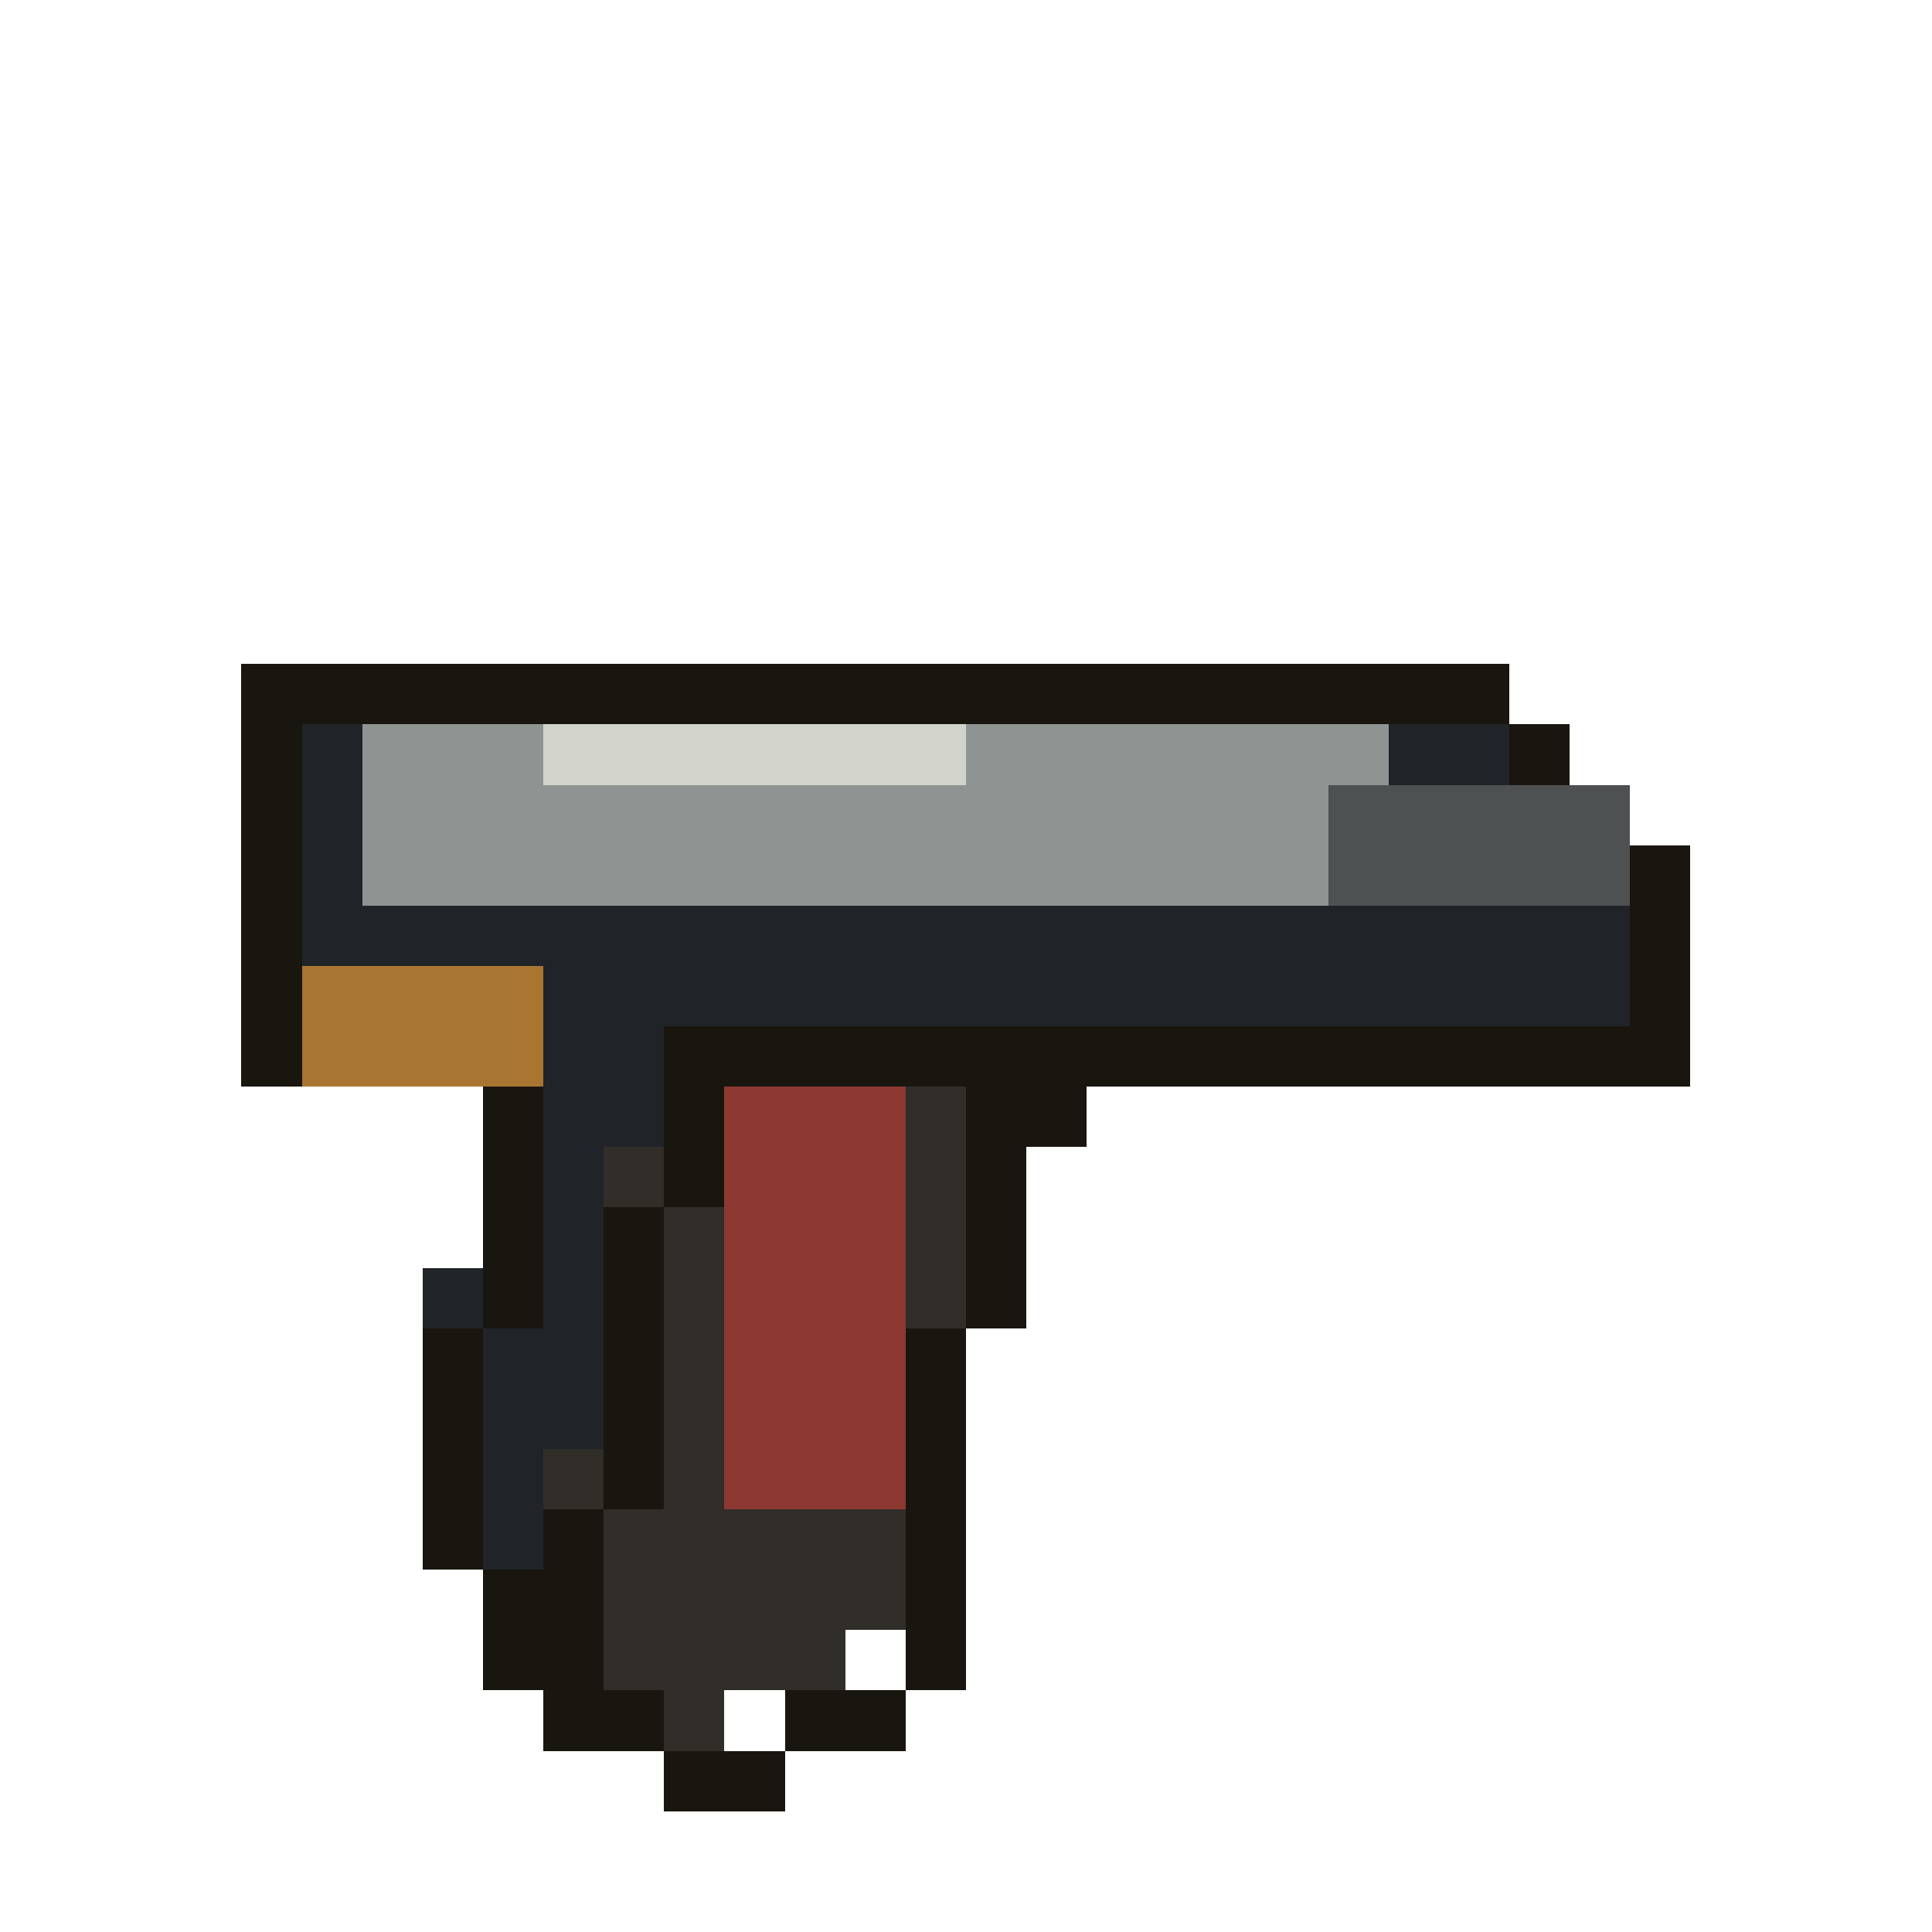
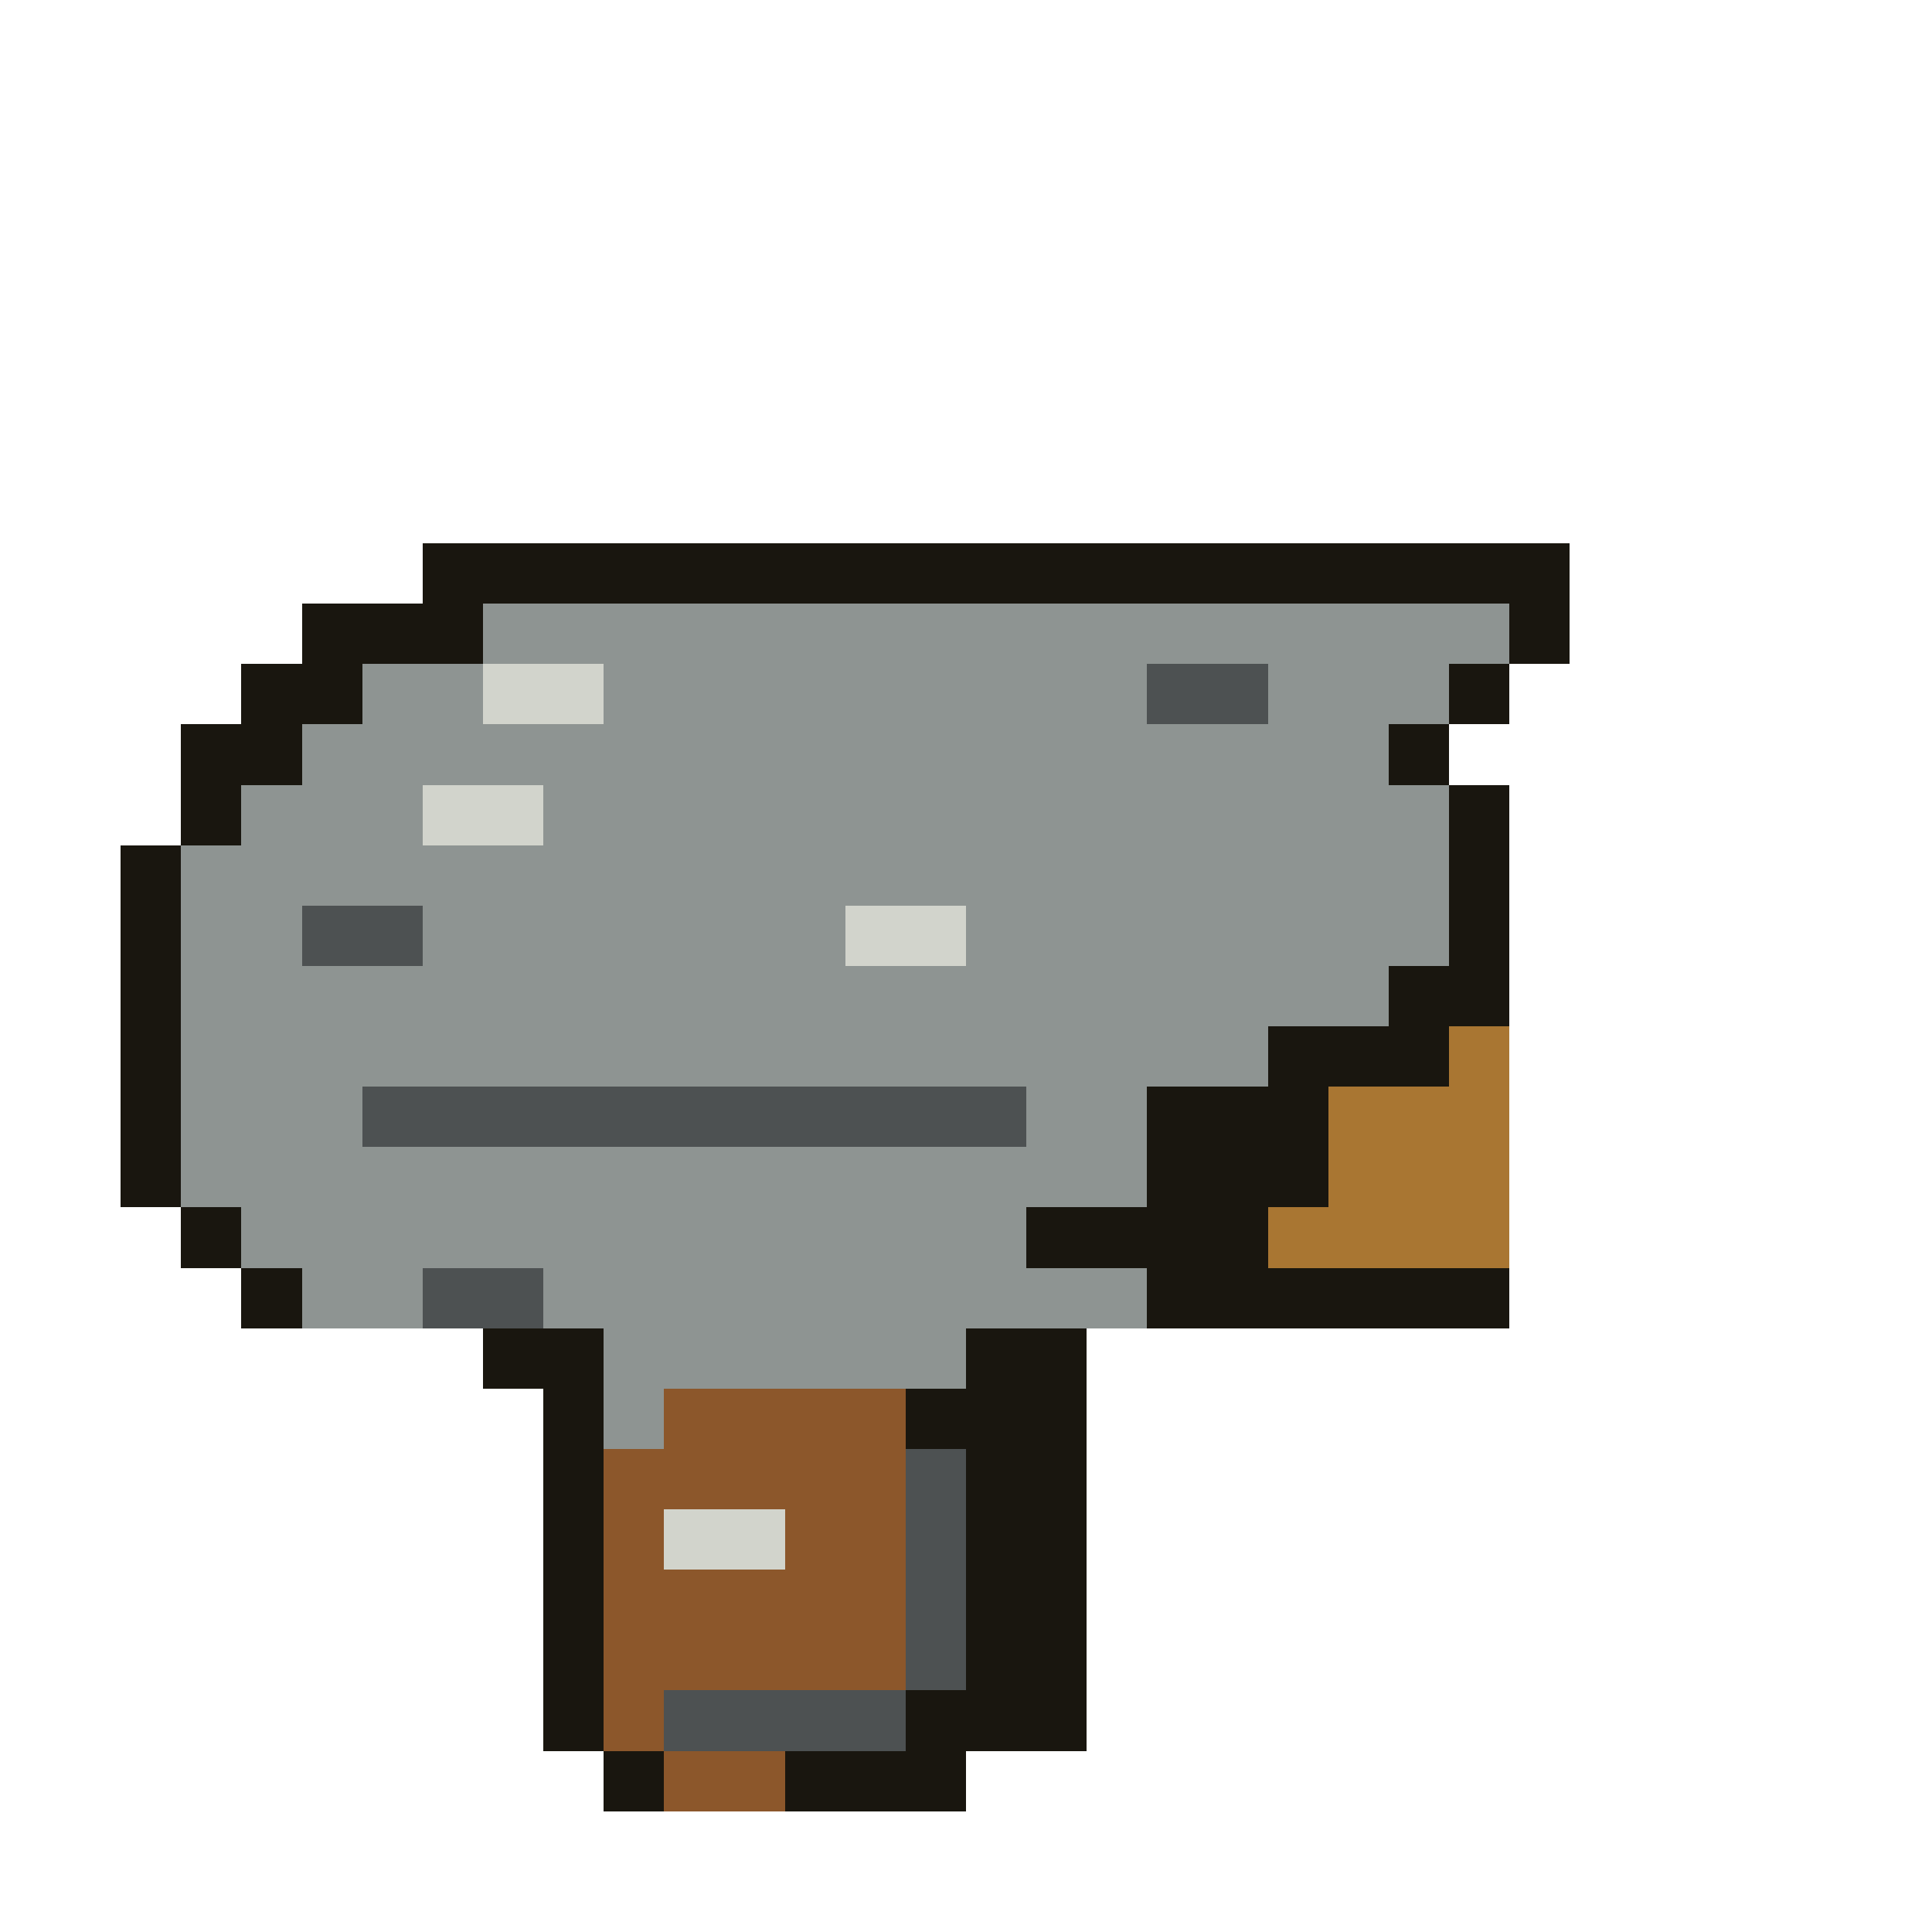
<svg xmlns="http://www.w3.org/2000/svg" width="32" height="32" viewBox="0 0 32 32" shape-rendering="crispEdges">
+   <rect x="7" y="9" width="1" height="1" fill="#19160f" />
+   <rect x="8" y="9" width="1" height="1" fill="#19160f" />
+   <rect x="9" y="9" width="1" height="1" fill="#19160f" />
+   <rect x="10" y="9" width="1" height="1" fill="#19160f" />
+   <rect x="11" y="9" width="1" height="1" fill="#19160f" />
+   <rect x="12" y="9" width="1" height="1" fill="#19160f" />
+   <rect x="13" y="9" width="1" height="1" fill="#19160f" />
+   <rect x="14" y="9" width="1" height="1" fill="#19160f" />
+   <rect x="15" y="9" width="1" height="1" fill="#19160f" />
+   <rect x="16" y="9" width="1" height="1" fill="#19160f" />
+   <rect x="17" y="9" width="1" height="1" fill="#19160f" />
+   <rect x="18" y="9" width="1" height="1" fill="#19160f" />
+   <rect x="19" y="9" width="1" height="1" fill="#19160f" />
+   <rect x="20" y="9" width="1" height="1" fill="#19160f" />
+   <rect x="21" y="9" width="1" height="1" fill="#19160f" />
+   <rect x="22" y="9" width="1" height="1" fill="#19160f" />
+   <rect x="23" y="9" width="1" height="1" fill="#19160f" />
+   <rect x="24" y="9" width="1" height="1" fill="#19160f" />
+   <rect x="25" y="9" width="1" height="1" fill="#19160f" />
+   <rect x="5" y="10" width="1" height="1" fill="#19160f" />
+   <rect x="6" y="10" width="1" height="1" fill="#19160f" />
+   <rect x="7" y="10" width="1" height="1" fill="#19160f" />
+   <rect x="8" y="10" width="1" height="1" fill="#8e9492" />
+   <rect x="9" y="10" width="1" height="1" fill="#8e9492" />
+   <rect x="10" y="10" width="1" height="1" fill="#8e9492" />
+   <rect x="11" y="10" width="1" height="1" fill="#8e9492" />
+   <rect x="12" y="10" width="1" height="1" fill="#8e9492" />
+   <rect x="13" y="10" width="1" height="1" fill="#8e9492" />
+   <rect x="14" y="10" width="1" height="1" fill="#8e9492" />
+   <rect x="15" y="10" width="1" height="1" fill="#8e9492" />
+   <rect x="16" y="10" width="1" height="1" fill="#8e9492" />
+   <rect x="17" y="10" width="1" height="1" fill="#8e9492" />
+   <rect x="18" y="10" width="1" height="1" fill="#8e9492" />
+   <rect x="19" y="10" width="1" height="1" fill="#8e9492" />
+   <rect x="20" y="10" width="1" height="1" fill="#8e9492" />
+   <rect x="21" y="10" width="1" height="1" fill="#8e9492" />
+   <rect x="22" y="10" width="1" height="1" fill="#8e9492" />
+   <rect x="23" y="10" width="1" height="1" fill="#8e9492" />
+   <rect x="24" y="10" width="1" height="1" fill="#8e9492" />
+   <rect x="25" y="10" width="1" height="1" fill="#19160f" />
  <rect x="4" y="11" width="1" height="1" fill="#19160f" />
  <rect x="5" y="11" width="1" height="1" fill="#19160f" />
-   <rect x="6" y="11" width="1" height="1" fill="#19160f" />
-   <rect x="7" y="11" width="1" height="1" fill="#19160f" />
-   <rect x="8" y="11" width="1" height="1" fill="#19160f" />
-   <rect x="9" y="11" width="1" height="1" fill="#19160f" />
-   <rect x="10" y="11" width="1" height="1" fill="#19160f" />
-   <rect x="11" y="11" width="1" height="1" fill="#19160f" />
-   <rect x="12" y="11" width="1" height="1" fill="#19160f" />
-   <rect x="13" y="11" width="1" height="1" fill="#19160f" />
-   <rect x="14" y="11" width="1" height="1" fill="#19160f" />
-   <rect x="15" y="11" width="1" height="1" fill="#19160f" />
-   <rect x="16" y="11" width="1" height="1" fill="#19160f" />
-   <rect x="17" y="11" width="1" height="1" fill="#19160f" />
-   <rect x="18" y="11" width="1" height="1" fill="#19160f" />
-   <rect x="19" y="11" width="1" height="1" fill="#19160f" />
-   <rect x="20" y="11" width="1" height="1" fill="#19160f" />
-   <rect x="21" y="11" width="1" height="1" fill="#19160f" />
-   <rect x="22" y="11" width="1" height="1" fill="#19160f" />
-   <rect x="23" y="11" width="1" height="1" fill="#19160f" />
+   <rect x="6" y="11" width="1" height="1" fill="#8e9492" />
+   <rect x="7" y="11" width="1" height="1" fill="#8e9492" />
+   <rect x="8" y="11" width="1" height="1" fill="#d2d4cc" />
+   <rect x="9" y="11" width="1" height="1" fill="#d2d4cc" />
+   <rect x="10" y="11" width="1" height="1" fill="#8e9492" />
+   <rect x="11" y="11" width="1" height="1" fill="#8e9492" />
+   <rect x="12" y="11" width="1" height="1" fill="#8e9492" />
+   <rect x="13" y="11" width="1" height="1" fill="#8e9492" />
+   <rect x="14" y="11" width="1" height="1" fill="#8e9492" />
+   <rect x="15" y="11" width="1" height="1" fill="#8e9492" />
+   <rect x="16" y="11" width="1" height="1" fill="#8e9492" />
+   <rect x="17" y="11" width="1" height="1" fill="#8e9492" />
+   <rect x="18" y="11" width="1" height="1" fill="#8e9492" />
+   <rect x="19" y="11" width="1" height="1" fill="#4d5152" />
+   <rect x="20" y="11" width="1" height="1" fill="#4d5152" />
+   <rect x="21" y="11" width="1" height="1" fill="#8e9492" />
+   <rect x="22" y="11" width="1" height="1" fill="#8e9492" />
+   <rect x="23" y="11" width="1" height="1" fill="#8e9492" />
  <rect x="24" y="11" width="1" height="1" fill="#19160f" />
+   <rect x="3" y="12" width="1" height="1" fill="#19160f" />
  <rect x="4" y="12" width="1" height="1" fill="#19160f" />
-   <rect x="5" y="12" width="1" height="1" fill="#202428" />
+   <rect x="5" y="12" width="1" height="1" fill="#8e9492" />
  <rect x="6" y="12" width="1" height="1" fill="#8e9492" />
  <rect x="7" y="12" width="1" height="1" fill="#8e9492" />
  <rect x="8" y="12" width="1" height="1" fill="#8e9492" />
-   <rect x="9" y="12" width="1" height="1" fill="#d2d4cc" />
-   <rect x="10" y="12" width="1" height="1" fill="#d2d4cc" />
-   <rect x="11" y="12" width="1" height="1" fill="#d2d4cc" />
-   <rect x="12" y="12" width="1" height="1" fill="#d2d4cc" />
-   <rect x="13" y="12" width="1" height="1" fill="#d2d4cc" />
-   <rect x="14" y="12" width="1" height="1" fill="#d2d4cc" />
-   <rect x="15" y="12" width="1" height="1" fill="#d2d4cc" />
+   <rect x="9" y="12" width="1" height="1" fill="#8e9492" />
+   <rect x="10" y="12" width="1" height="1" fill="#8e9492" />
+   <rect x="11" y="12" width="1" height="1" fill="#8e9492" />
+   <rect x="12" y="12" width="1" height="1" fill="#8e9492" />
+   <rect x="13" y="12" width="1" height="1" fill="#8e9492" />
+   <rect x="14" y="12" width="1" height="1" fill="#8e9492" />
+   <rect x="15" y="12" width="1" height="1" fill="#8e9492" />
  <rect x="16" y="12" width="1" height="1" fill="#8e9492" />
  <rect x="17" y="12" width="1" height="1" fill="#8e9492" />
  <rect x="18" y="12" width="1" height="1" fill="#8e9492" />
  <rect x="19" y="12" width="1" height="1" fill="#8e9492" />
  <rect x="20" y="12" width="1" height="1" fill="#8e9492" />
  <rect x="21" y="12" width="1" height="1" fill="#8e9492" />
  <rect x="22" y="12" width="1" height="1" fill="#8e9492" />
-   <rect x="23" y="12" width="1" height="1" fill="#202428" />
-   <rect x="24" y="12" width="1" height="1" fill="#202428" />
-   <rect x="25" y="12" width="1" height="1" fill="#19160f" />
-   <rect x="4" y="13" width="1" height="1" fill="#19160f" />
-   <rect x="5" y="13" width="1" height="1" fill="#202428" />
+   <rect x="23" y="12" width="1" height="1" fill="#19160f" />
+   <rect x="3" y="13" width="1" height="1" fill="#19160f" />
+   <rect x="4" y="13" width="1" height="1" fill="#8e9492" />
+   <rect x="5" y="13" width="1" height="1" fill="#8e9492" />
  <rect x="6" y="13" width="1" height="1" fill="#8e9492" />
-   <rect x="7" y="13" width="1" height="1" fill="#8e9492" />
-   <rect x="8" y="13" width="1" height="1" fill="#8e9492" />
+   <rect x="7" y="13" width="1" height="1" fill="#d2d4cc" />
+   <rect x="8" y="13" width="1" height="1" fill="#d2d4cc" />
  <rect x="9" y="13" width="1" height="1" fill="#8e9492" />
  <rect x="10" y="13" width="1" height="1" fill="#8e9492" />
  <rect x="11" y="13" width="1" height="1" fill="#8e9492" />
  <rect x="12" y="13" width="1" height="1" fill="#8e9492" />
  <rect x="13" y="13" width="1" height="1" fill="#8e9492" />
  <rect x="14" y="13" width="1" height="1" fill="#8e9492" />
  <rect x="15" y="13" width="1" height="1" fill="#8e9492" />
  <rect x="16" y="13" width="1" height="1" fill="#8e9492" />
  <rect x="17" y="13" width="1" height="1" fill="#8e9492" />
  <rect x="18" y="13" width="1" height="1" fill="#8e9492" />
  <rect x="19" y="13" width="1" height="1" fill="#8e9492" />
  <rect x="20" y="13" width="1" height="1" fill="#8e9492" />
  <rect x="21" y="13" width="1" height="1" fill="#8e9492" />
-   <rect x="22" y="13" width="1" height="1" fill="#4d5152" />
-   <rect x="23" y="13" width="1" height="1" fill="#4d5152" />
-   <rect x="24" y="13" width="1" height="1" fill="#4d5152" />
-   <rect x="25" y="13" width="1" height="1" fill="#4d5152" />
-   <rect x="26" y="13" width="1" height="1" fill="#4d5152" />
-   <rect x="4" y="14" width="1" height="1" fill="#19160f" />
-   <rect x="5" y="14" width="1" height="1" fill="#202428" />
+   <rect x="22" y="13" width="1" height="1" fill="#8e9492" />
+   <rect x="23" y="13" width="1" height="1" fill="#8e9492" />
+   <rect x="24" y="13" width="1" height="1" fill="#19160f" />
+   <rect x="2" y="14" width="1" height="1" fill="#19160f" />
+   <rect x="3" y="14" width="1" height="1" fill="#8e9492" />
+   <rect x="4" y="14" width="1" height="1" fill="#8e9492" />
+   <rect x="5" y="14" width="1" height="1" fill="#8e9492" />
  <rect x="6" y="14" width="1" height="1" fill="#8e9492" />
  <rect x="7" y="14" width="1" height="1" fill="#8e9492" />
  <rect x="8" y="14" width="1" height="1" fill="#8e9492" />
  <rect x="9" y="14" width="1" height="1" fill="#8e9492" />
  <rect x="10" y="14" width="1" height="1" fill="#8e9492" />
  <rect x="11" y="14" width="1" height="1" fill="#8e9492" />
  <rect x="12" y="14" width="1" height="1" fill="#8e9492" />
  <rect x="13" y="14" width="1" height="1" fill="#8e9492" />
  <rect x="14" y="14" width="1" height="1" fill="#8e9492" />
  <rect x="15" y="14" width="1" height="1" fill="#8e9492" />
  <rect x="16" y="14" width="1" height="1" fill="#8e9492" />
  <rect x="17" y="14" width="1" height="1" fill="#8e9492" />
  <rect x="18" y="14" width="1" height="1" fill="#8e9492" />
  <rect x="19" y="14" width="1" height="1" fill="#8e9492" />
  <rect x="20" y="14" width="1" height="1" fill="#8e9492" />
  <rect x="21" y="14" width="1" height="1" fill="#8e9492" />
-   <rect x="22" y="14" width="1" height="1" fill="#4d5152" />
-   <rect x="23" y="14" width="1" height="1" fill="#4d5152" />
-   <rect x="24" y="14" width="1" height="1" fill="#4d5152" />
-   <rect x="25" y="14" width="1" height="1" fill="#4d5152" />
-   <rect x="26" y="14" width="1" height="1" fill="#4d5152" />
-   <rect x="27" y="14" width="1" height="1" fill="#19160f" />
-   <rect x="4" y="15" width="1" height="1" fill="#19160f" />
-   <rect x="5" y="15" width="1" height="1" fill="#202428" />
-   <rect x="6" y="15" width="1" height="1" fill="#202428" />
-   <rect x="7" y="15" width="1" height="1" fill="#202428" />
-   <rect x="8" y="15" width="1" height="1" fill="#202428" />
-   <rect x="9" y="15" width="1" height="1" fill="#202428" />
-   <rect x="10" y="15" width="1" height="1" fill="#202428" />
-   <rect x="11" y="15" width="1" height="1" fill="#202428" />
-   <rect x="12" y="15" width="1" height="1" fill="#202428" />
-   <rect x="13" y="15" width="1" height="1" fill="#202428" />
-   <rect x="14" y="15" width="1" height="1" fill="#202428" />
-   <rect x="15" y="15" width="1" height="1" fill="#202428" />
-   <rect x="16" y="15" width="1" height="1" fill="#202428" />
-   <rect x="17" y="15" width="1" height="1" fill="#202428" />
-   <rect x="18" y="15" width="1" height="1" fill="#202428" />
-   <rect x="19" y="15" width="1" height="1" fill="#202428" />
-   <rect x="20" y="15" width="1" height="1" fill="#202428" />
-   <rect x="21" y="15" width="1" height="1" fill="#202428" />
-   <rect x="22" y="15" width="1" height="1" fill="#202428" />
-   <rect x="23" y="15" width="1" height="1" fill="#202428" />
-   <rect x="24" y="15" width="1" height="1" fill="#202428" />
-   <rect x="25" y="15" width="1" height="1" fill="#202428" />
-   <rect x="26" y="15" width="1" height="1" fill="#202428" />
-   <rect x="27" y="15" width="1" height="1" fill="#19160f" />
-   <rect x="4" y="16" width="1" height="1" fill="#19160f" />
-   <rect x="5" y="16" width="1" height="1" fill="#a97632" />
-   <rect x="6" y="16" width="1" height="1" fill="#a97632" />
-   <rect x="7" y="16" width="1" height="1" fill="#a97632" />
-   <rect x="8" y="16" width="1" height="1" fill="#a97632" />
-   <rect x="9" y="16" width="1" height="1" fill="#202428" />
-   <rect x="10" y="16" width="1" height="1" fill="#202428" />
-   <rect x="11" y="16" width="1" height="1" fill="#202428" />
-   <rect x="12" y="16" width="1" height="1" fill="#202428" />
-   <rect x="13" y="16" width="1" height="1" fill="#202428" />
-   <rect x="14" y="16" width="1" height="1" fill="#202428" />
-   <rect x="15" y="16" width="1" height="1" fill="#202428" />
-   <rect x="16" y="16" width="1" height="1" fill="#202428" />
-   <rect x="17" y="16" width="1" height="1" fill="#202428" />
-   <rect x="18" y="16" width="1" height="1" fill="#202428" />
-   <rect x="19" y="16" width="1" height="1" fill="#202428" />
-   <rect x="20" y="16" width="1" height="1" fill="#202428" />
-   <rect x="21" y="16" width="1" height="1" fill="#202428" />
-   <rect x="22" y="16" width="1" height="1" fill="#202428" />
-   <rect x="23" y="16" width="1" height="1" fill="#202428" />
-   <rect x="24" y="16" width="1" height="1" fill="#202428" />
-   <rect x="25" y="16" width="1" height="1" fill="#202428" />
-   <rect x="26" y="16" width="1" height="1" fill="#202428" />
-   <rect x="27" y="16" width="1" height="1" fill="#19160f" />
-   <rect x="4" y="17" width="1" height="1" fill="#19160f" />
-   <rect x="5" y="17" width="1" height="1" fill="#a97632" />
-   <rect x="6" y="17" width="1" height="1" fill="#a97632" />
-   <rect x="7" y="17" width="1" height="1" fill="#a97632" />
-   <rect x="8" y="17" width="1" height="1" fill="#a97632" />
-   <rect x="9" y="17" width="1" height="1" fill="#202428" />
-   <rect x="10" y="17" width="1" height="1" fill="#202428" />
-   <rect x="11" y="17" width="1" height="1" fill="#19160f" />
-   <rect x="12" y="17" width="1" height="1" fill="#19160f" />
-   <rect x="13" y="17" width="1" height="1" fill="#19160f" />
-   <rect x="14" y="17" width="1" height="1" fill="#19160f" />
-   <rect x="15" y="17" width="1" height="1" fill="#19160f" />
-   <rect x="16" y="17" width="1" height="1" fill="#19160f" />
-   <rect x="17" y="17" width="1" height="1" fill="#19160f" />
-   <rect x="18" y="17" width="1" height="1" fill="#19160f" />
-   <rect x="19" y="17" width="1" height="1" fill="#19160f" />
-   <rect x="20" y="17" width="1" height="1" fill="#19160f" />
+   <rect x="22" y="14" width="1" height="1" fill="#8e9492" />
+   <rect x="23" y="14" width="1" height="1" fill="#8e9492" />
+   <rect x="24" y="14" width="1" height="1" fill="#19160f" />
+   <rect x="2" y="15" width="1" height="1" fill="#19160f" />
+   <rect x="3" y="15" width="1" height="1" fill="#8e9492" />
+   <rect x="4" y="15" width="1" height="1" fill="#8e9492" />
+   <rect x="5" y="15" width="1" height="1" fill="#4d5152" />
+   <rect x="6" y="15" width="1" height="1" fill="#4d5152" />
+   <rect x="7" y="15" width="1" height="1" fill="#8e9492" />
+   <rect x="8" y="15" width="1" height="1" fill="#8e9492" />
+   <rect x="9" y="15" width="1" height="1" fill="#8e9492" />
+   <rect x="10" y="15" width="1" height="1" fill="#8e9492" />
+   <rect x="11" y="15" width="1" height="1" fill="#8e9492" />
+   <rect x="12" y="15" width="1" height="1" fill="#8e9492" />
+   <rect x="13" y="15" width="1" height="1" fill="#8e9492" />
+   <rect x="14" y="15" width="1" height="1" fill="#d2d4cc" />
+   <rect x="15" y="15" width="1" height="1" fill="#d2d4cc" />
+   <rect x="16" y="15" width="1" height="1" fill="#8e9492" />
+   <rect x="17" y="15" width="1" height="1" fill="#8e9492" />
+   <rect x="18" y="15" width="1" height="1" fill="#8e9492" />
+   <rect x="19" y="15" width="1" height="1" fill="#8e9492" />
+   <rect x="20" y="15" width="1" height="1" fill="#8e9492" />
+   <rect x="21" y="15" width="1" height="1" fill="#8e9492" />
+   <rect x="22" y="15" width="1" height="1" fill="#8e9492" />
+   <rect x="23" y="15" width="1" height="1" fill="#8e9492" />
+   <rect x="24" y="15" width="1" height="1" fill="#19160f" />
+   <rect x="2" y="16" width="1" height="1" fill="#19160f" />
+   <rect x="3" y="16" width="1" height="1" fill="#8e9492" />
+   <rect x="4" y="16" width="1" height="1" fill="#8e9492" />
+   <rect x="5" y="16" width="1" height="1" fill="#8e9492" />
+   <rect x="6" y="16" width="1" height="1" fill="#8e9492" />
+   <rect x="7" y="16" width="1" height="1" fill="#8e9492" />
+   <rect x="8" y="16" width="1" height="1" fill="#8e9492" />
+   <rect x="9" y="16" width="1" height="1" fill="#8e9492" />
+   <rect x="10" y="16" width="1" height="1" fill="#8e9492" />
+   <rect x="11" y="16" width="1" height="1" fill="#8e9492" />
+   <rect x="12" y="16" width="1" height="1" fill="#8e9492" />
+   <rect x="13" y="16" width="1" height="1" fill="#8e9492" />
+   <rect x="14" y="16" width="1" height="1" fill="#8e9492" />
+   <rect x="15" y="16" width="1" height="1" fill="#8e9492" />
+   <rect x="16" y="16" width="1" height="1" fill="#8e9492" />
+   <rect x="17" y="16" width="1" height="1" fill="#8e9492" />
+   <rect x="18" y="16" width="1" height="1" fill="#8e9492" />
+   <rect x="19" y="16" width="1" height="1" fill="#8e9492" />
+   <rect x="20" y="16" width="1" height="1" fill="#8e9492" />
+   <rect x="21" y="16" width="1" height="1" fill="#8e9492" />
+   <rect x="22" y="16" width="1" height="1" fill="#8e9492" />
+   <rect x="23" y="16" width="1" height="1" fill="#19160f" />
+   <rect x="24" y="16" width="1" height="1" fill="#19160f" />
+   <rect x="2" y="17" width="1" height="1" fill="#19160f" />
+   <rect x="3" y="17" width="1" height="1" fill="#8e9492" />
+   <rect x="4" y="17" width="1" height="1" fill="#8e9492" />
+   <rect x="5" y="17" width="1" height="1" fill="#8e9492" />
+   <rect x="6" y="17" width="1" height="1" fill="#8e9492" />
+   <rect x="7" y="17" width="1" height="1" fill="#8e9492" />
+   <rect x="8" y="17" width="1" height="1" fill="#8e9492" />
+   <rect x="9" y="17" width="1" height="1" fill="#8e9492" />
+   <rect x="10" y="17" width="1" height="1" fill="#8e9492" />
+   <rect x="11" y="17" width="1" height="1" fill="#8e9492" />
+   <rect x="12" y="17" width="1" height="1" fill="#8e9492" />
+   <rect x="13" y="17" width="1" height="1" fill="#8e9492" />
+   <rect x="14" y="17" width="1" height="1" fill="#8e9492" />
+   <rect x="15" y="17" width="1" height="1" fill="#8e9492" />
+   <rect x="16" y="17" width="1" height="1" fill="#8e9492" />
+   <rect x="17" y="17" width="1" height="1" fill="#8e9492" />
+   <rect x="18" y="17" width="1" height="1" fill="#8e9492" />
+   <rect x="19" y="17" width="1" height="1" fill="#8e9492" />
+   <rect x="20" y="17" width="1" height="1" fill="#8e9492" />
  <rect x="21" y="17" width="1" height="1" fill="#19160f" />
  <rect x="22" y="17" width="1" height="1" fill="#19160f" />
  <rect x="23" y="17" width="1" height="1" fill="#19160f" />
-   <rect x="24" y="17" width="1" height="1" fill="#19160f" />
-   <rect x="25" y="17" width="1" height="1" fill="#19160f" />
-   <rect x="26" y="17" width="1" height="1" fill="#19160f" />
-   <rect x="27" y="17" width="1" height="1" fill="#19160f" />
-   <rect x="8" y="18" width="1" height="1" fill="#19160f" />
-   <rect x="9" y="18" width="1" height="1" fill="#202428" />
-   <rect x="10" y="18" width="1" height="1" fill="#202428" />
-   <rect x="11" y="18" width="1" height="1" fill="#19160f" />
-   <rect x="12" y="18" width="1" height="1" fill="#8d3932" />
-   <rect x="13" y="18" width="1" height="1" fill="#8d3932" />
-   <rect x="14" y="18" width="1" height="1" fill="#8d3932" />
-   <rect x="15" y="18" width="1" height="1" fill="#312d29" />
-   <rect x="16" y="18" width="1" height="1" fill="#19160f" />
-   <rect x="17" y="18" width="1" height="1" fill="#19160f" />
-   <rect x="8" y="19" width="1" height="1" fill="#19160f" />
-   <rect x="9" y="19" width="1" height="1" fill="#202428" />
-   <rect x="10" y="19" width="1" height="1" fill="#312d29" />
-   <rect x="11" y="19" width="1" height="1" fill="#19160f" />
-   <rect x="12" y="19" width="1" height="1" fill="#8d3932" />
-   <rect x="13" y="19" width="1" height="1" fill="#8d3932" />
-   <rect x="14" y="19" width="1" height="1" fill="#8d3932" />
-   <rect x="15" y="19" width="1" height="1" fill="#312d29" />
-   <rect x="16" y="19" width="1" height="1" fill="#19160f" />
-   <rect x="8" y="20" width="1" height="1" fill="#19160f" />
-   <rect x="9" y="20" width="1" height="1" fill="#202428" />
-   <rect x="10" y="20" width="1" height="1" fill="#19160f" />
-   <rect x="11" y="20" width="1" height="1" fill="#312d29" />
-   <rect x="12" y="20" width="1" height="1" fill="#8d3932" />
-   <rect x="13" y="20" width="1" height="1" fill="#8d3932" />
-   <rect x="14" y="20" width="1" height="1" fill="#8d3932" />
-   <rect x="15" y="20" width="1" height="1" fill="#312d29" />
-   <rect x="16" y="20" width="1" height="1" fill="#19160f" />
-   <rect x="7" y="21" width="1" height="1" fill="#202428" />
-   <rect x="8" y="21" width="1" height="1" fill="#19160f" />
-   <rect x="9" y="21" width="1" height="1" fill="#202428" />
-   <rect x="10" y="21" width="1" height="1" fill="#19160f" />
-   <rect x="11" y="21" width="1" height="1" fill="#312d29" />
-   <rect x="12" y="21" width="1" height="1" fill="#8d3932" />
-   <rect x="13" y="21" width="1" height="1" fill="#8d3932" />
-   <rect x="14" y="21" width="1" height="1" fill="#8d3932" />
-   <rect x="15" y="21" width="1" height="1" fill="#312d29" />
-   <rect x="16" y="21" width="1" height="1" fill="#19160f" />
-   <rect x="7" y="22" width="1" height="1" fill="#19160f" />
-   <rect x="8" y="22" width="1" height="1" fill="#202428" />
-   <rect x="9" y="22" width="1" height="1" fill="#202428" />
-   <rect x="10" y="22" width="1" height="1" fill="#19160f" />
-   <rect x="11" y="22" width="1" height="1" fill="#312d29" />
-   <rect x="12" y="22" width="1" height="1" fill="#8d3932" />
-   <rect x="13" y="22" width="1" height="1" fill="#8d3932" />
-   <rect x="14" y="22" width="1" height="1" fill="#8d3932" />
-   <rect x="15" y="22" width="1" height="1" fill="#19160f" />
-   <rect x="7" y="23" width="1" height="1" fill="#19160f" />
-   <rect x="8" y="23" width="1" height="1" fill="#202428" />
-   <rect x="9" y="23" width="1" height="1" fill="#202428" />
-   <rect x="10" y="23" width="1" height="1" fill="#19160f" />
-   <rect x="11" y="23" width="1" height="1" fill="#312d29" />
-   <rect x="12" y="23" width="1" height="1" fill="#8d3932" />
-   <rect x="13" y="23" width="1" height="1" fill="#8d3932" />
-   <rect x="14" y="23" width="1" height="1" fill="#8d3932" />
+   <rect x="24" y="17" width="1" height="1" fill="#a97632" />
+   <rect x="2" y="18" width="1" height="1" fill="#19160f" />
+   <rect x="3" y="18" width="1" height="1" fill="#8e9492" />
+   <rect x="4" y="18" width="1" height="1" fill="#8e9492" />
+   <rect x="5" y="18" width="1" height="1" fill="#8e9492" />
+   <rect x="6" y="18" width="1" height="1" fill="#4d5152" />
+   <rect x="7" y="18" width="1" height="1" fill="#4d5152" />
+   <rect x="8" y="18" width="1" height="1" fill="#4d5152" />
+   <rect x="9" y="18" width="1" height="1" fill="#4d5152" />
+   <rect x="10" y="18" width="1" height="1" fill="#4d5152" />
+   <rect x="11" y="18" width="1" height="1" fill="#4d5152" />
+   <rect x="12" y="18" width="1" height="1" fill="#4d5152" />
+   <rect x="13" y="18" width="1" height="1" fill="#4d5152" />
+   <rect x="14" y="18" width="1" height="1" fill="#4d5152" />
+   <rect x="15" y="18" width="1" height="1" fill="#4d5152" />
+   <rect x="16" y="18" width="1" height="1" fill="#4d5152" />
+   <rect x="17" y="18" width="1" height="1" fill="#8e9492" />
+   <rect x="18" y="18" width="1" height="1" fill="#8e9492" />
+   <rect x="19" y="18" width="1" height="1" fill="#19160f" />
+   <rect x="20" y="18" width="1" height="1" fill="#19160f" />
+   <rect x="21" y="18" width="1" height="1" fill="#19160f" />
+   <rect x="22" y="18" width="1" height="1" fill="#a97632" />
+   <rect x="23" y="18" width="1" height="1" fill="#a97632" />
+   <rect x="24" y="18" width="1" height="1" fill="#a97632" />
+   <rect x="2" y="19" width="1" height="1" fill="#19160f" />
+   <rect x="3" y="19" width="1" height="1" fill="#8e9492" />
+   <rect x="4" y="19" width="1" height="1" fill="#8e9492" />
+   <rect x="5" y="19" width="1" height="1" fill="#8e9492" />
+   <rect x="6" y="19" width="1" height="1" fill="#8e9492" />
+   <rect x="7" y="19" width="1" height="1" fill="#8e9492" />
+   <rect x="8" y="19" width="1" height="1" fill="#8e9492" />
+   <rect x="9" y="19" width="1" height="1" fill="#8e9492" />
+   <rect x="10" y="19" width="1" height="1" fill="#8e9492" />
+   <rect x="11" y="19" width="1" height="1" fill="#8e9492" />
+   <rect x="12" y="19" width="1" height="1" fill="#8e9492" />
+   <rect x="13" y="19" width="1" height="1" fill="#8e9492" />
+   <rect x="14" y="19" width="1" height="1" fill="#8e9492" />
+   <rect x="15" y="19" width="1" height="1" fill="#8e9492" />
+   <rect x="16" y="19" width="1" height="1" fill="#8e9492" />
+   <rect x="17" y="19" width="1" height="1" fill="#8e9492" />
+   <rect x="18" y="19" width="1" height="1" fill="#8e9492" />
+   <rect x="19" y="19" width="1" height="1" fill="#19160f" />
+   <rect x="20" y="19" width="1" height="1" fill="#19160f" />
+   <rect x="21" y="19" width="1" height="1" fill="#19160f" />
+   <rect x="22" y="19" width="1" height="1" fill="#a97632" />
+   <rect x="23" y="19" width="1" height="1" fill="#a97632" />
+   <rect x="24" y="19" width="1" height="1" fill="#a97632" />
+   <rect x="3" y="20" width="1" height="1" fill="#19160f" />
+   <rect x="4" y="20" width="1" height="1" fill="#8e9492" />
+   <rect x="5" y="20" width="1" height="1" fill="#8e9492" />
+   <rect x="6" y="20" width="1" height="1" fill="#8e9492" />
+   <rect x="7" y="20" width="1" height="1" fill="#8e9492" />
+   <rect x="8" y="20" width="1" height="1" fill="#8e9492" />
+   <rect x="9" y="20" width="1" height="1" fill="#8e9492" />
+   <rect x="10" y="20" width="1" height="1" fill="#8e9492" />
+   <rect x="11" y="20" width="1" height="1" fill="#8e9492" />
+   <rect x="12" y="20" width="1" height="1" fill="#8e9492" />
+   <rect x="13" y="20" width="1" height="1" fill="#8e9492" />
+   <rect x="14" y="20" width="1" height="1" fill="#8e9492" />
+   <rect x="15" y="20" width="1" height="1" fill="#8e9492" />
+   <rect x="16" y="20" width="1" height="1" fill="#8e9492" />
+   <rect x="17" y="20" width="1" height="1" fill="#19160f" />
+   <rect x="18" y="20" width="1" height="1" fill="#19160f" />
+   <rect x="19" y="20" width="1" height="1" fill="#19160f" />
+   <rect x="20" y="20" width="1" height="1" fill="#19160f" />
+   <rect x="21" y="20" width="1" height="1" fill="#a97632" />
+   <rect x="22" y="20" width="1" height="1" fill="#a97632" />
+   <rect x="23" y="20" width="1" height="1" fill="#a97632" />
+   <rect x="24" y="20" width="1" height="1" fill="#a97632" />
+   <rect x="4" y="21" width="1" height="1" fill="#19160f" />
+   <rect x="5" y="21" width="1" height="1" fill="#8e9492" />
+   <rect x="6" y="21" width="1" height="1" fill="#8e9492" />
+   <rect x="7" y="21" width="1" height="1" fill="#4d5152" />
+   <rect x="8" y="21" width="1" height="1" fill="#4d5152" />
+   <rect x="9" y="21" width="1" height="1" fill="#8e9492" />
+   <rect x="10" y="21" width="1" height="1" fill="#8e9492" />
+   <rect x="11" y="21" width="1" height="1" fill="#8e9492" />
+   <rect x="12" y="21" width="1" height="1" fill="#8e9492" />
+   <rect x="13" y="21" width="1" height="1" fill="#8e9492" />
+   <rect x="14" y="21" width="1" height="1" fill="#8e9492" />
+   <rect x="15" y="21" width="1" height="1" fill="#8e9492" />
+   <rect x="16" y="21" width="1" height="1" fill="#8e9492" />
+   <rect x="17" y="21" width="1" height="1" fill="#8e9492" />
+   <rect x="18" y="21" width="1" height="1" fill="#8e9492" />
+   <rect x="19" y="21" width="1" height="1" fill="#19160f" />
+   <rect x="20" y="21" width="1" height="1" fill="#19160f" />
+   <rect x="21" y="21" width="1" height="1" fill="#19160f" />
+   <rect x="22" y="21" width="1" height="1" fill="#19160f" />
+   <rect x="23" y="21" width="1" height="1" fill="#19160f" />
+   <rect x="24" y="21" width="1" height="1" fill="#19160f" />
+   <rect x="8" y="22" width="1" height="1" fill="#19160f" />
+   <rect x="9" y="22" width="1" height="1" fill="#19160f" />
+   <rect x="10" y="22" width="1" height="1" fill="#8e9492" />
+   <rect x="11" y="22" width="1" height="1" fill="#8e9492" />
+   <rect x="12" y="22" width="1" height="1" fill="#8e9492" />
+   <rect x="13" y="22" width="1" height="1" fill="#8e9492" />
+   <rect x="14" y="22" width="1" height="1" fill="#8e9492" />
+   <rect x="15" y="22" width="1" height="1" fill="#8e9492" />
+   <rect x="16" y="22" width="1" height="1" fill="#19160f" />
+   <rect x="17" y="22" width="1" height="1" fill="#19160f" />
+   <rect x="9" y="23" width="1" height="1" fill="#19160f" />
+   <rect x="10" y="23" width="1" height="1" fill="#8e9492" />
+   <rect x="11" y="23" width="1" height="1" fill="#8c572b" />
+   <rect x="12" y="23" width="1" height="1" fill="#8c572b" />
+   <rect x="13" y="23" width="1" height="1" fill="#8c572b" />
+   <rect x="14" y="23" width="1" height="1" fill="#8c572b" />
  <rect x="15" y="23" width="1" height="1" fill="#19160f" />
-   <rect x="7" y="24" width="1" height="1" fill="#19160f" />
-   <rect x="8" y="24" width="1" height="1" fill="#202428" />
-   <rect x="9" y="24" width="1" height="1" fill="#312d29" />
-   <rect x="10" y="24" width="1" height="1" fill="#19160f" />
-   <rect x="11" y="24" width="1" height="1" fill="#312d29" />
-   <rect x="12" y="24" width="1" height="1" fill="#8d3932" />
-   <rect x="13" y="24" width="1" height="1" fill="#8d3932" />
-   <rect x="14" y="24" width="1" height="1" fill="#8d3932" />
-   <rect x="15" y="24" width="1" height="1" fill="#19160f" />
-   <rect x="7" y="25" width="1" height="1" fill="#19160f" />
-   <rect x="8" y="25" width="1" height="1" fill="#202428" />
+   <rect x="16" y="23" width="1" height="1" fill="#19160f" />
+   <rect x="17" y="23" width="1" height="1" fill="#19160f" />
+   <rect x="9" y="24" width="1" height="1" fill="#19160f" />
+   <rect x="10" y="24" width="1" height="1" fill="#8c572b" />
+   <rect x="11" y="24" width="1" height="1" fill="#8c572b" />
+   <rect x="12" y="24" width="1" height="1" fill="#8c572b" />
+   <rect x="13" y="24" width="1" height="1" fill="#8c572b" />
+   <rect x="14" y="24" width="1" height="1" fill="#8c572b" />
+   <rect x="15" y="24" width="1" height="1" fill="#4d5152" />
+   <rect x="16" y="24" width="1" height="1" fill="#19160f" />
+   <rect x="17" y="24" width="1" height="1" fill="#19160f" />
  <rect x="9" y="25" width="1" height="1" fill="#19160f" />
-   <rect x="10" y="25" width="1" height="1" fill="#312d29" />
-   <rect x="11" y="25" width="1" height="1" fill="#312d29" />
-   <rect x="12" y="25" width="1" height="1" fill="#312d29" />
-   <rect x="13" y="25" width="1" height="1" fill="#312d29" />
-   <rect x="14" y="25" width="1" height="1" fill="#312d29" />
-   <rect x="15" y="25" width="1" height="1" fill="#19160f" />
-   <rect x="8" y="26" width="1" height="1" fill="#19160f" />
+   <rect x="10" y="25" width="1" height="1" fill="#8c572b" />
+   <rect x="11" y="25" width="1" height="1" fill="#d2d4cc" />
+   <rect x="12" y="25" width="1" height="1" fill="#d2d4cc" />
+   <rect x="13" y="25" width="1" height="1" fill="#8c572b" />
+   <rect x="14" y="25" width="1" height="1" fill="#8c572b" />
+   <rect x="15" y="25" width="1" height="1" fill="#4d5152" />
+   <rect x="16" y="25" width="1" height="1" fill="#19160f" />
+   <rect x="17" y="25" width="1" height="1" fill="#19160f" />
  <rect x="9" y="26" width="1" height="1" fill="#19160f" />
-   <rect x="10" y="26" width="1" height="1" fill="#312d29" />
-   <rect x="11" y="26" width="1" height="1" fill="#312d29" />
-   <rect x="12" y="26" width="1" height="1" fill="#312d29" />
-   <rect x="13" y="26" width="1" height="1" fill="#312d29" />
-   <rect x="14" y="26" width="1" height="1" fill="#312d29" />
-   <rect x="15" y="26" width="1" height="1" fill="#19160f" />
-   <rect x="8" y="27" width="1" height="1" fill="#19160f" />
+   <rect x="10" y="26" width="1" height="1" fill="#8c572b" />
+   <rect x="11" y="26" width="1" height="1" fill="#8c572b" />
+   <rect x="12" y="26" width="1" height="1" fill="#8c572b" />
+   <rect x="13" y="26" width="1" height="1" fill="#8c572b" />
+   <rect x="14" y="26" width="1" height="1" fill="#8c572b" />
+   <rect x="15" y="26" width="1" height="1" fill="#4d5152" />
+   <rect x="16" y="26" width="1" height="1" fill="#19160f" />
+   <rect x="17" y="26" width="1" height="1" fill="#19160f" />
  <rect x="9" y="27" width="1" height="1" fill="#19160f" />
-   <rect x="10" y="27" width="1" height="1" fill="#312d29" />
-   <rect x="11" y="27" width="1" height="1" fill="#312d29" />
-   <rect x="12" y="27" width="1" height="1" fill="#312d29" />
-   <rect x="13" y="27" width="1" height="1" fill="#312d29" />
-   <rect x="15" y="27" width="1" height="1" fill="#19160f" />
+   <rect x="10" y="27" width="1" height="1" fill="#8c572b" />
+   <rect x="11" y="27" width="1" height="1" fill="#8c572b" />
+   <rect x="12" y="27" width="1" height="1" fill="#8c572b" />
+   <rect x="13" y="27" width="1" height="1" fill="#8c572b" />
+   <rect x="14" y="27" width="1" height="1" fill="#8c572b" />
+   <rect x="15" y="27" width="1" height="1" fill="#4d5152" />
+   <rect x="16" y="27" width="1" height="1" fill="#19160f" />
+   <rect x="17" y="27" width="1" height="1" fill="#19160f" />
  <rect x="9" y="28" width="1" height="1" fill="#19160f" />
-   <rect x="10" y="28" width="1" height="1" fill="#19160f" />
-   <rect x="11" y="28" width="1" height="1" fill="#312d29" />
-   <rect x="13" y="28" width="1" height="1" fill="#19160f" />
-   <rect x="14" y="28" width="1" height="1" fill="#19160f" />
-   <rect x="11" y="29" width="1" height="1" fill="#19160f" />
-   <rect x="12" y="29" width="1" height="1" fill="#19160f" />
+   <rect x="10" y="28" width="1" height="1" fill="#8c572b" />
+   <rect x="11" y="28" width="1" height="1" fill="#4d5152" />
+   <rect x="12" y="28" width="1" height="1" fill="#4d5152" />
+   <rect x="13" y="28" width="1" height="1" fill="#4d5152" />
+   <rect x="14" y="28" width="1" height="1" fill="#4d5152" />
+   <rect x="15" y="28" width="1" height="1" fill="#19160f" />
+   <rect x="16" y="28" width="1" height="1" fill="#19160f" />
+   <rect x="17" y="28" width="1" height="1" fill="#19160f" />
+   <rect x="10" y="29" width="1" height="1" fill="#19160f" />
+   <rect x="11" y="29" width="1" height="1" fill="#8c572b" />
+   <rect x="12" y="29" width="1" height="1" fill="#8c572b" />
+   <rect x="13" y="29" width="1" height="1" fill="#19160f" />
+   <rect x="14" y="29" width="1" height="1" fill="#19160f" />
+   <rect x="15" y="29" width="1" height="1" fill="#19160f" />
</svg>
